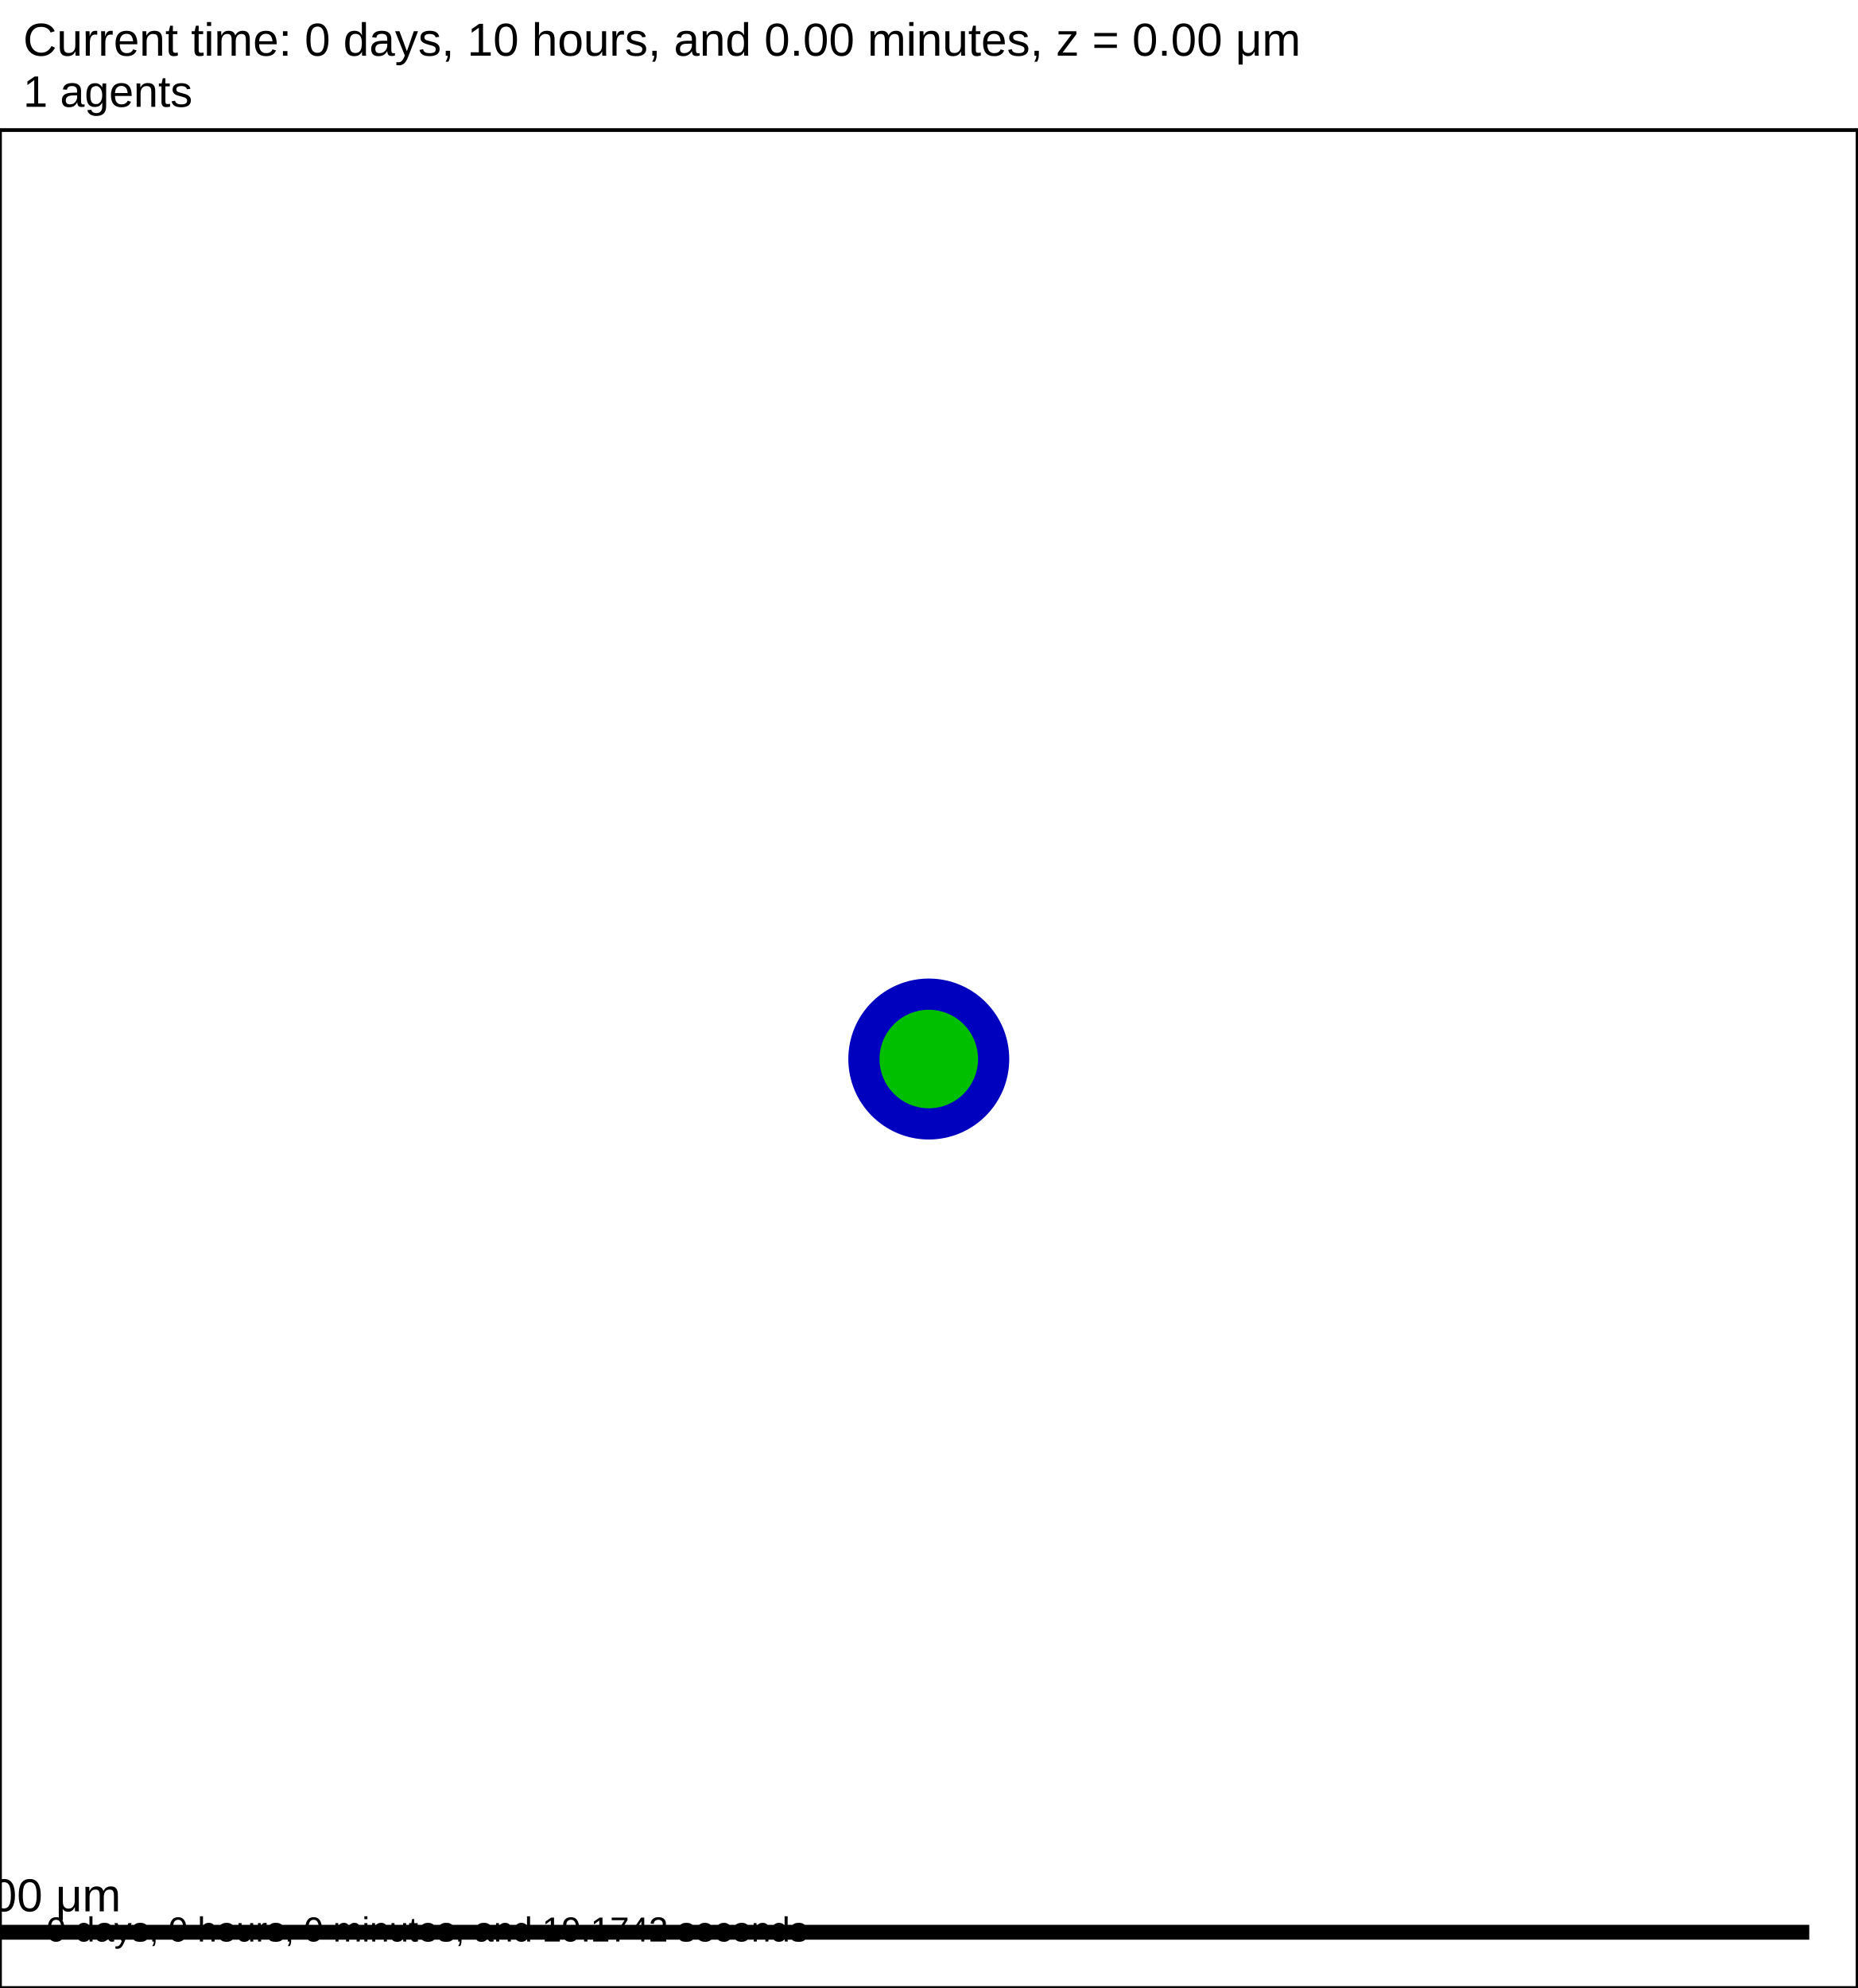
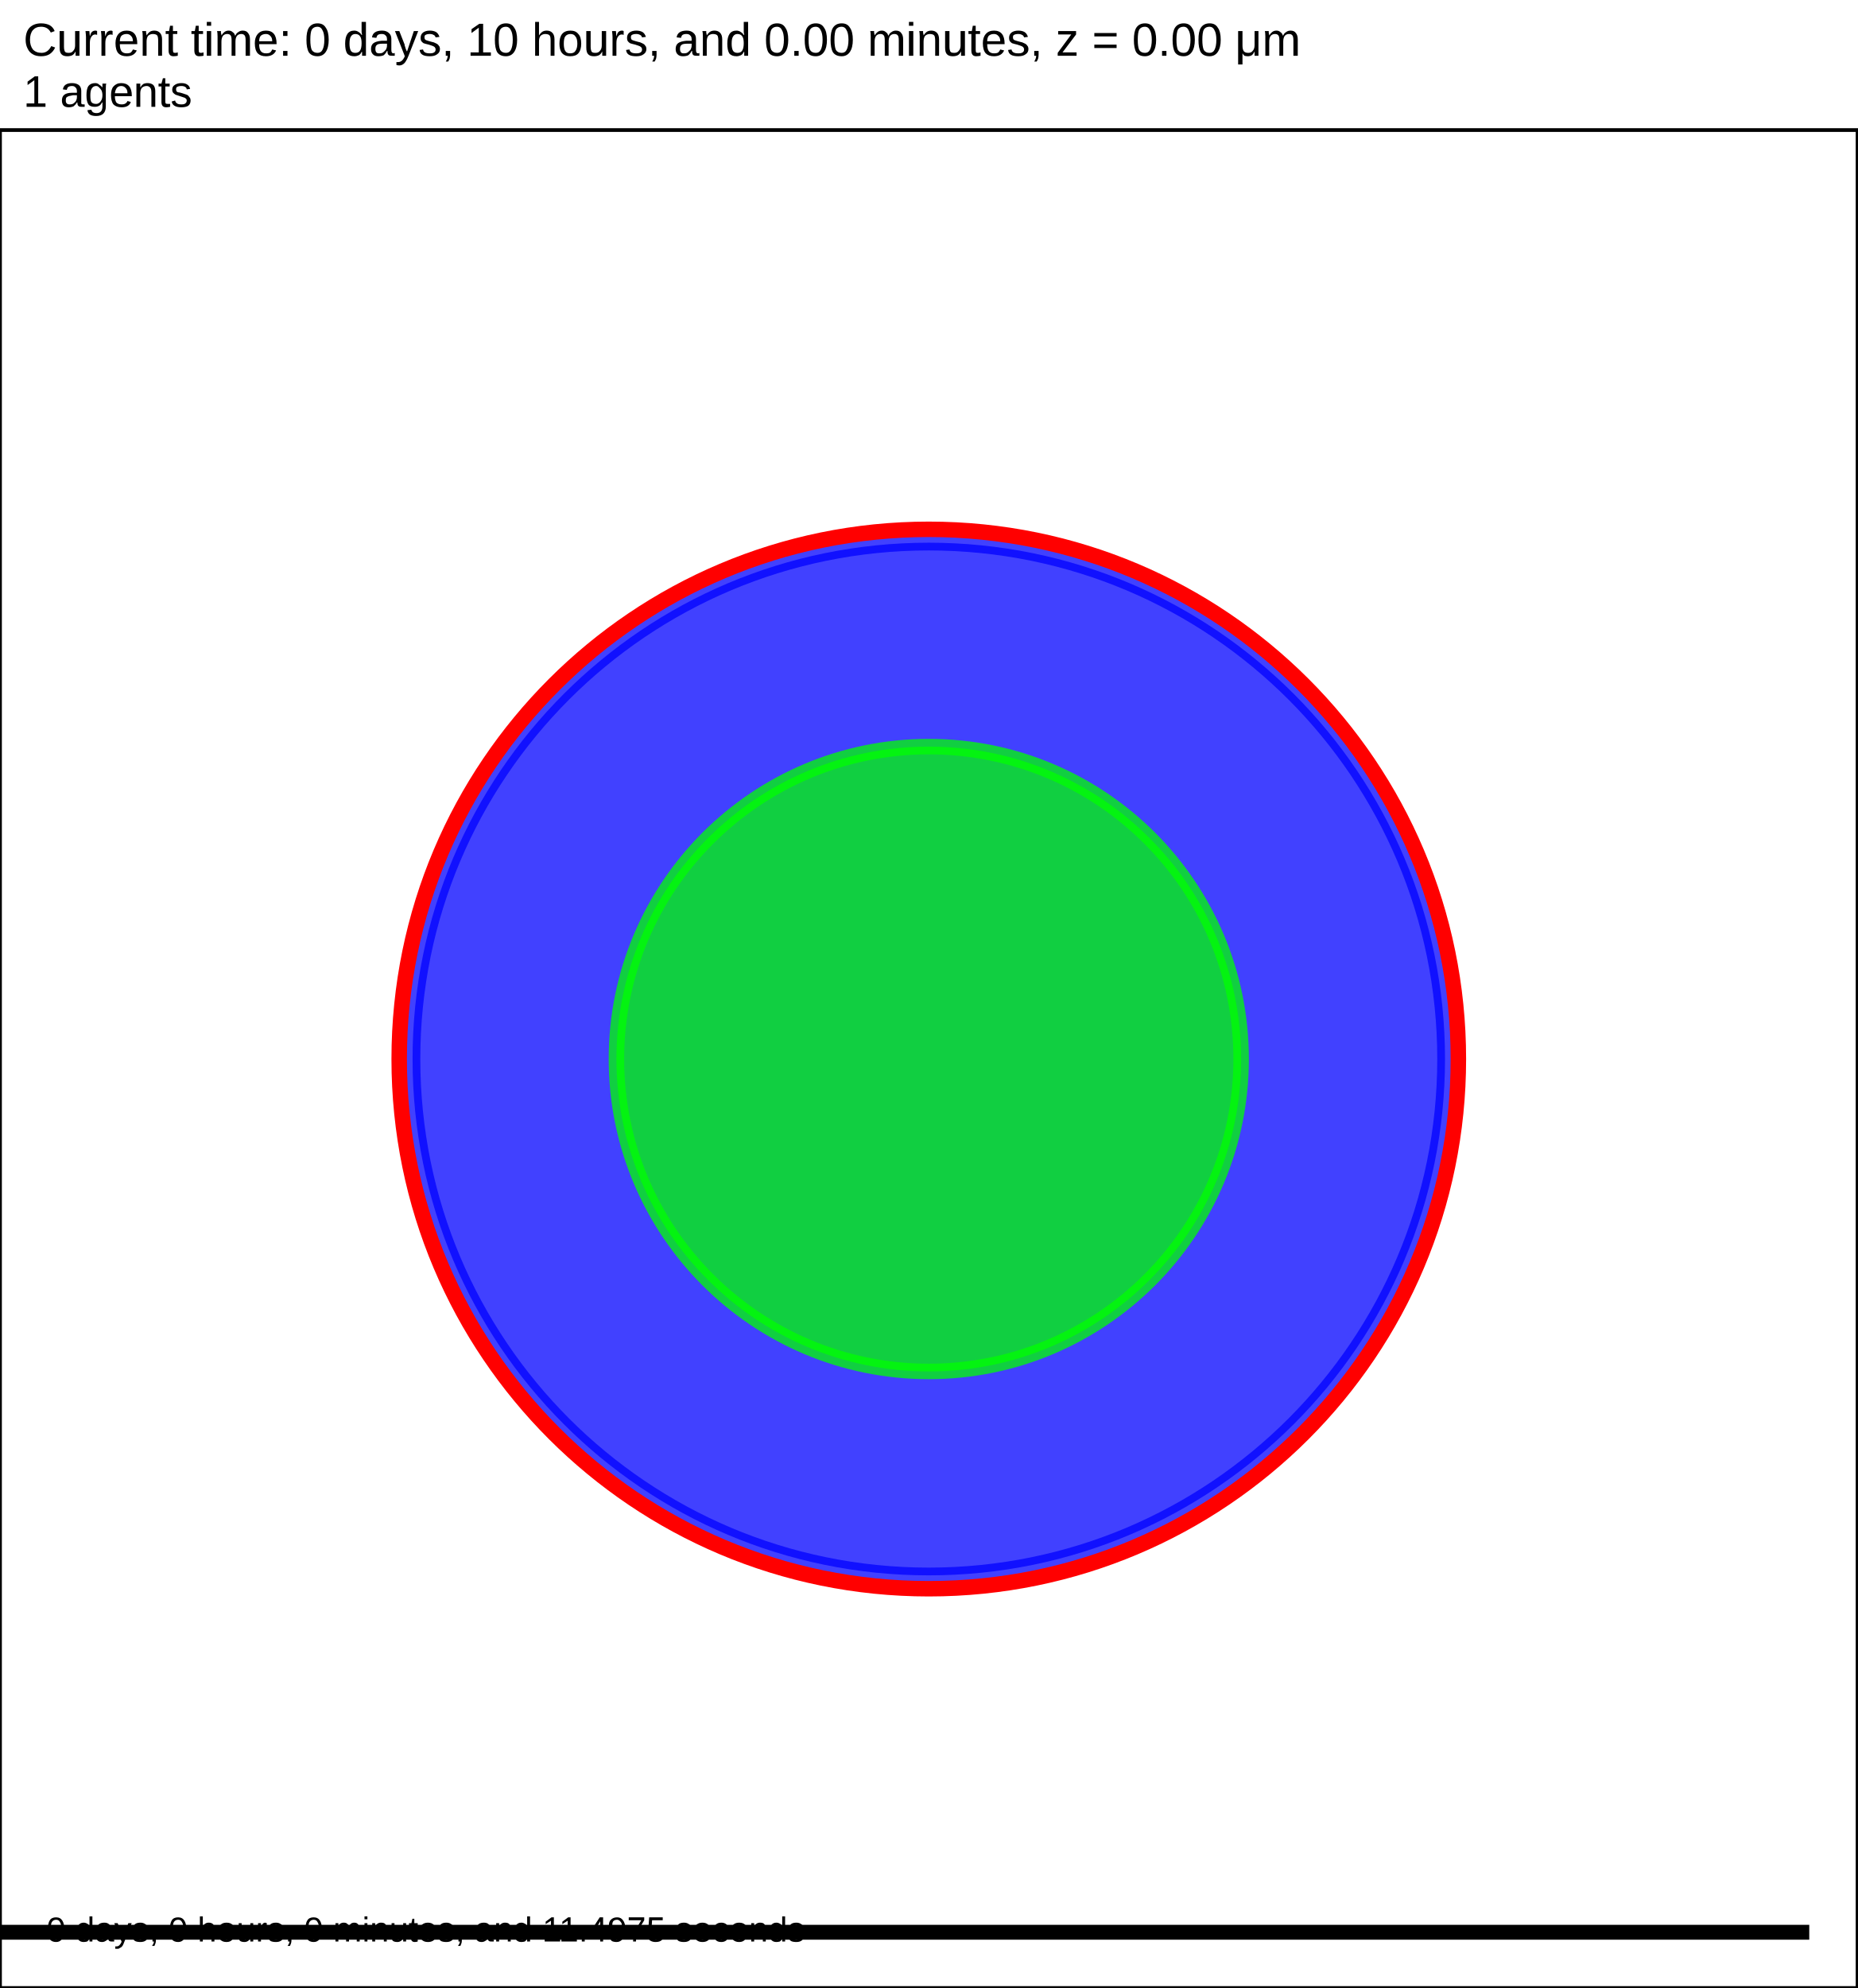
- <svg xmlns="http://www.w3.org/2000/svg" version="1.1" width="200" height="214" id="svg2">
-   <rect x="0" y="0" width="200" height="214" stroke-width="0.4" stroke="white" fill="white" />
-   <text x="2.5" y="6" font-family="Arial" font-size="5" fill="black">
+ <svg xmlns="http://www.w3.org/2000/svg" version="1.1" width="60" height="64.2" id="svg2">
+   <rect x="0" y="0" width="60" height="64.2" stroke-width="0.12" stroke="white" fill="white" />
+   <text x="0.75" y="1.8" font-family="Arial" font-size="1.5" fill="black">
   Current time: 0 days, 10 hours, and 0.00 minutes, z = 0.00 μm
  </text>
-   <text x="2.5" y="11.5" font-family="Arial" font-size="4.75" fill="black">
+   <text x="0.75" y="3.45" font-family="Arial" font-size="1.425" fill="black">
   1 agents
  </text>
-   <g id="tissue" transform="translate(0,214) scale(1,-1)">
+   <g id="tissue" transform="translate(0,64.2) scale(1,-1)">
    <g id="ECM">
  </g>
    <g id="cells">
      <g id="cell0">
-         <circle cx="100" cy="100" r="8.413" stroke-width="0.5" stroke="rgb(0,0,191)" fill="rgb(0,0,191)" />
-         <circle cx="100" cy="100" r="5.052" stroke-width="0.5" stroke="rgb(0,191,0)" fill="rgb(0,191,0)" />
+         <circle cx="30" cy="30" r="16.674" stroke-width="0.5" stroke="rgba(0,0,3830965161,0.744)" fill="rgba(0,0,3830965161,0.744)" />
+         <circle cx="30" cy="30" r="17.106" stroke-width="0.5" stroke="red" fill="rgba(1,0,0,0.0)" />
+         <circle cx="30" cy="30" r="10.089" stroke-width="0.5" stroke="rgba(0,3727863210,0,0.744)" fill="rgba(0,3727863210,0,0.744)" />
      </g>
    </g>
  </g>
-   <rect x="-5" y="207" width="200" height="2" stroke-width="0.4" stroke="rgb(255,255,255)" fill="rgb(0,0,0)" />
-   <text x="-3.75" y="205.75" font-family="Arial" font-size="5" fill="black">
+   <rect x="-141.5" y="62.1" width="200" height="0.6" stroke-width="0.12" stroke="rgb(255,255,255)" fill="rgb(0,0,0)" />
+   <text x="-141.125" y="61.725" font-family="Arial" font-size="1.5" fill="black">
   200 μm
  </text>
-   <text x="5" y="209" font-family="Arial" font-size="3.75" fill="black">
-    0 days, 0 hours, 0 minutes, and 19.1742 seconds
+   <text x="1.5" y="62.7" font-family="Arial" font-size="1.125" fill="black">
+    0 days, 0 hours, 0 minutes, and 11.4975 seconds
  </text>
-   <rect x="0" y="14" width="200" height="200" stroke-width="0.4" stroke="rgb(0,0,0)" fill="none" />
+   <rect x="0" y="4.2" width="60" height="60" stroke-width="0.12" stroke="rgb(0,0,0)" fill="none" />
</svg>
